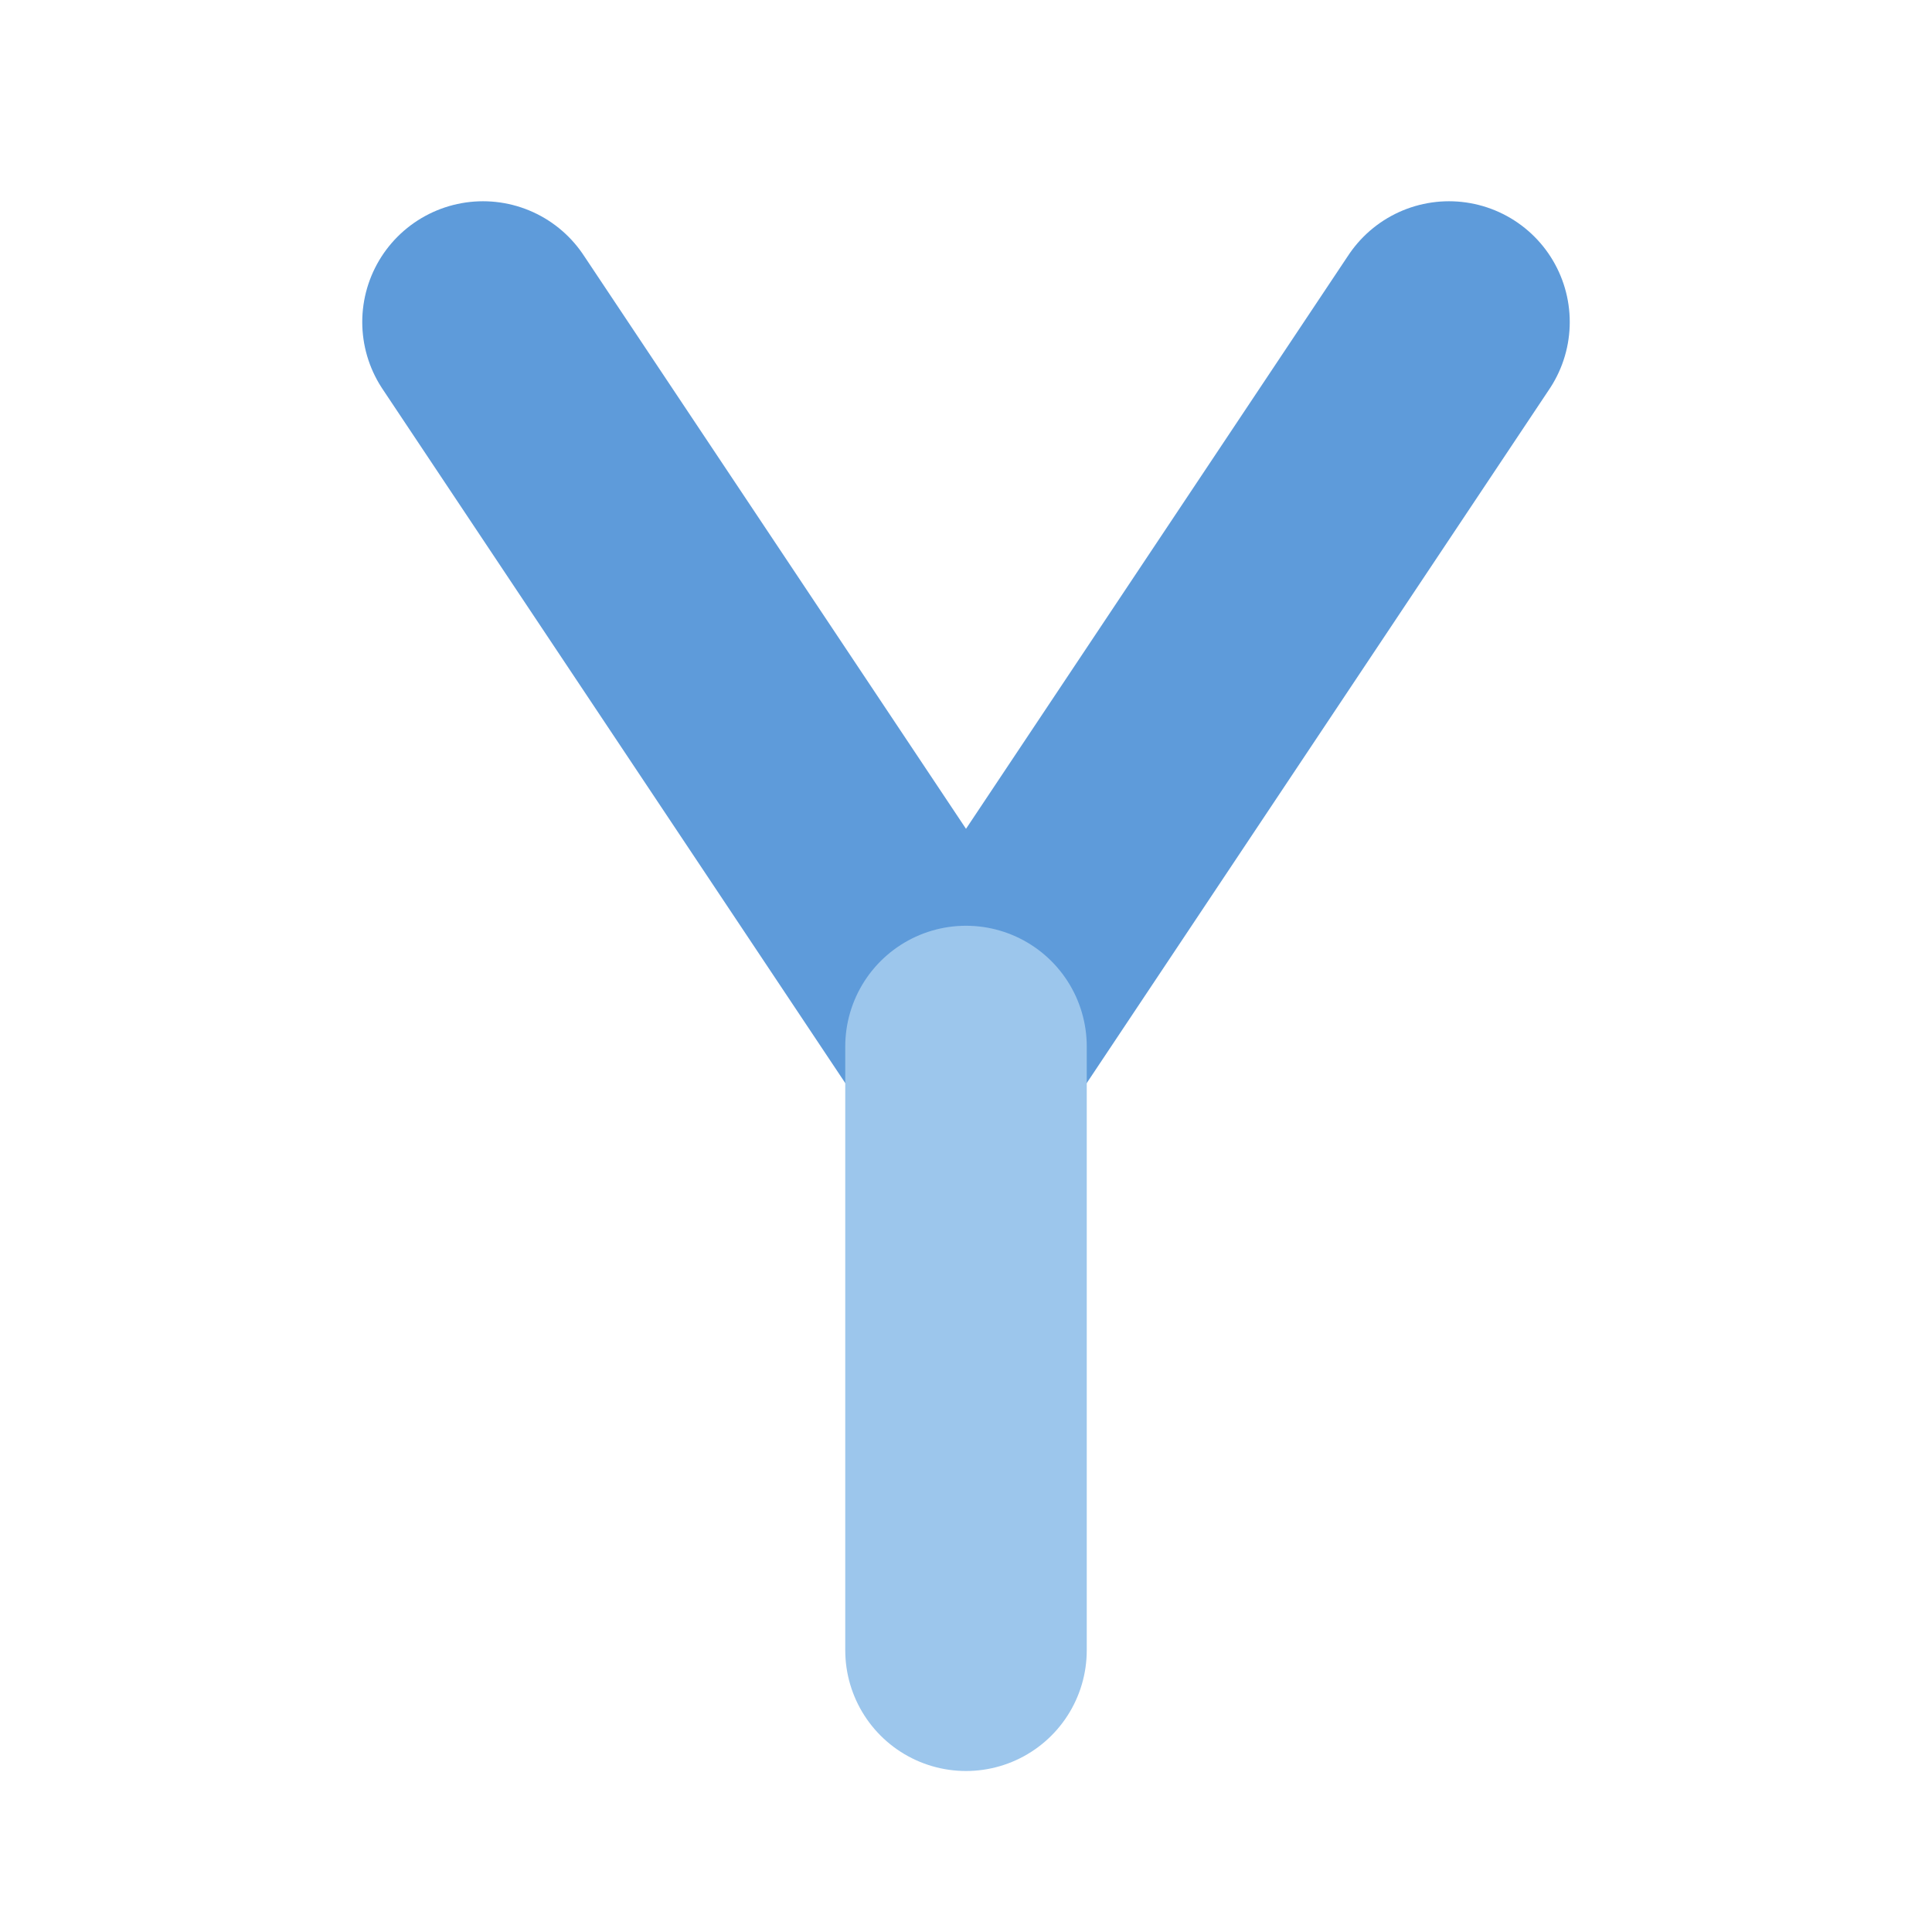
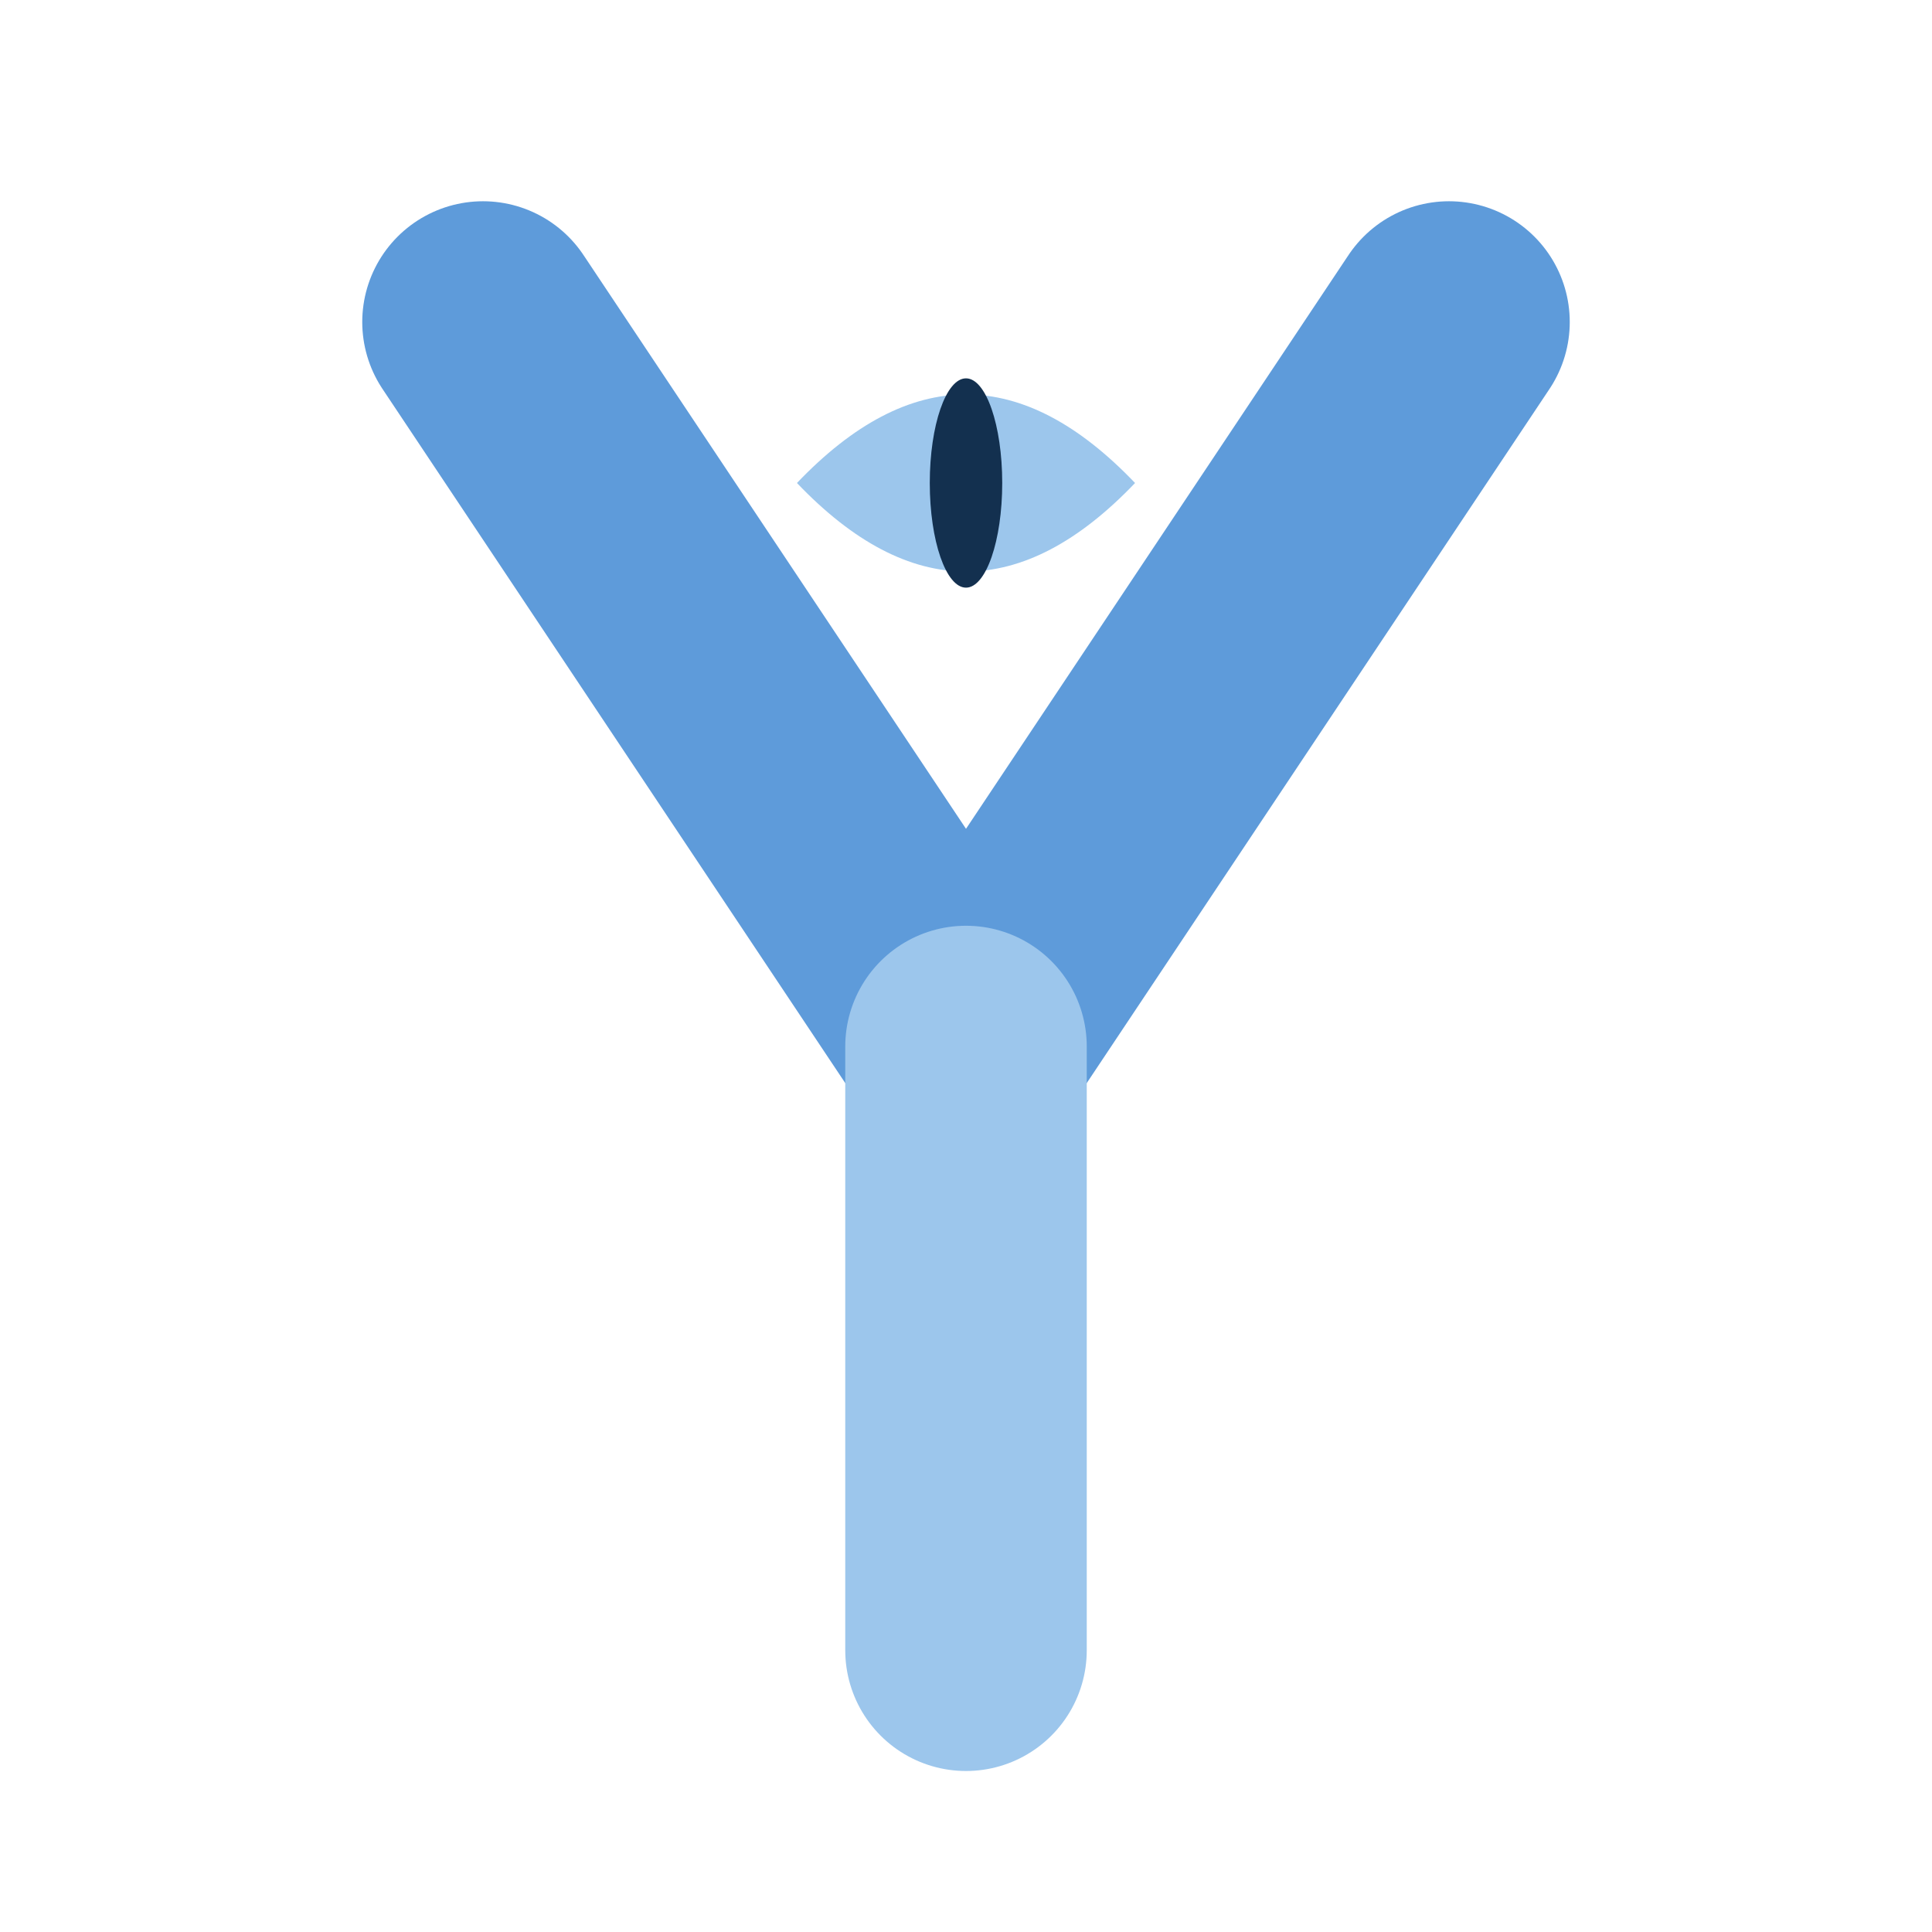
<svg xmlns="http://www.w3.org/2000/svg" viewBox="0 0 48 48" width="48" height="48">
  <path d="M12 8 L24 26" stroke="#5E9BDA" stroke-width="6" stroke-linecap="round" fill="none" />
  <path d="M36 8 L24 26" stroke="#5E9BDA" stroke-width="6" stroke-linecap="round" fill="none" />
  <path d="M24 26 V41" stroke="#9CC6EC" stroke-width="6" stroke-linecap="round" fill="none" />
+   <path d="M19.8 12 Q24 7.6 28.2 12 Q24 16.4 19.8 12 Z" fill="#9CC6EC" />
+   <ellipse cx="24" cy="12" rx="0.9" ry="2.6" fill="#13304F" />
</svg>
